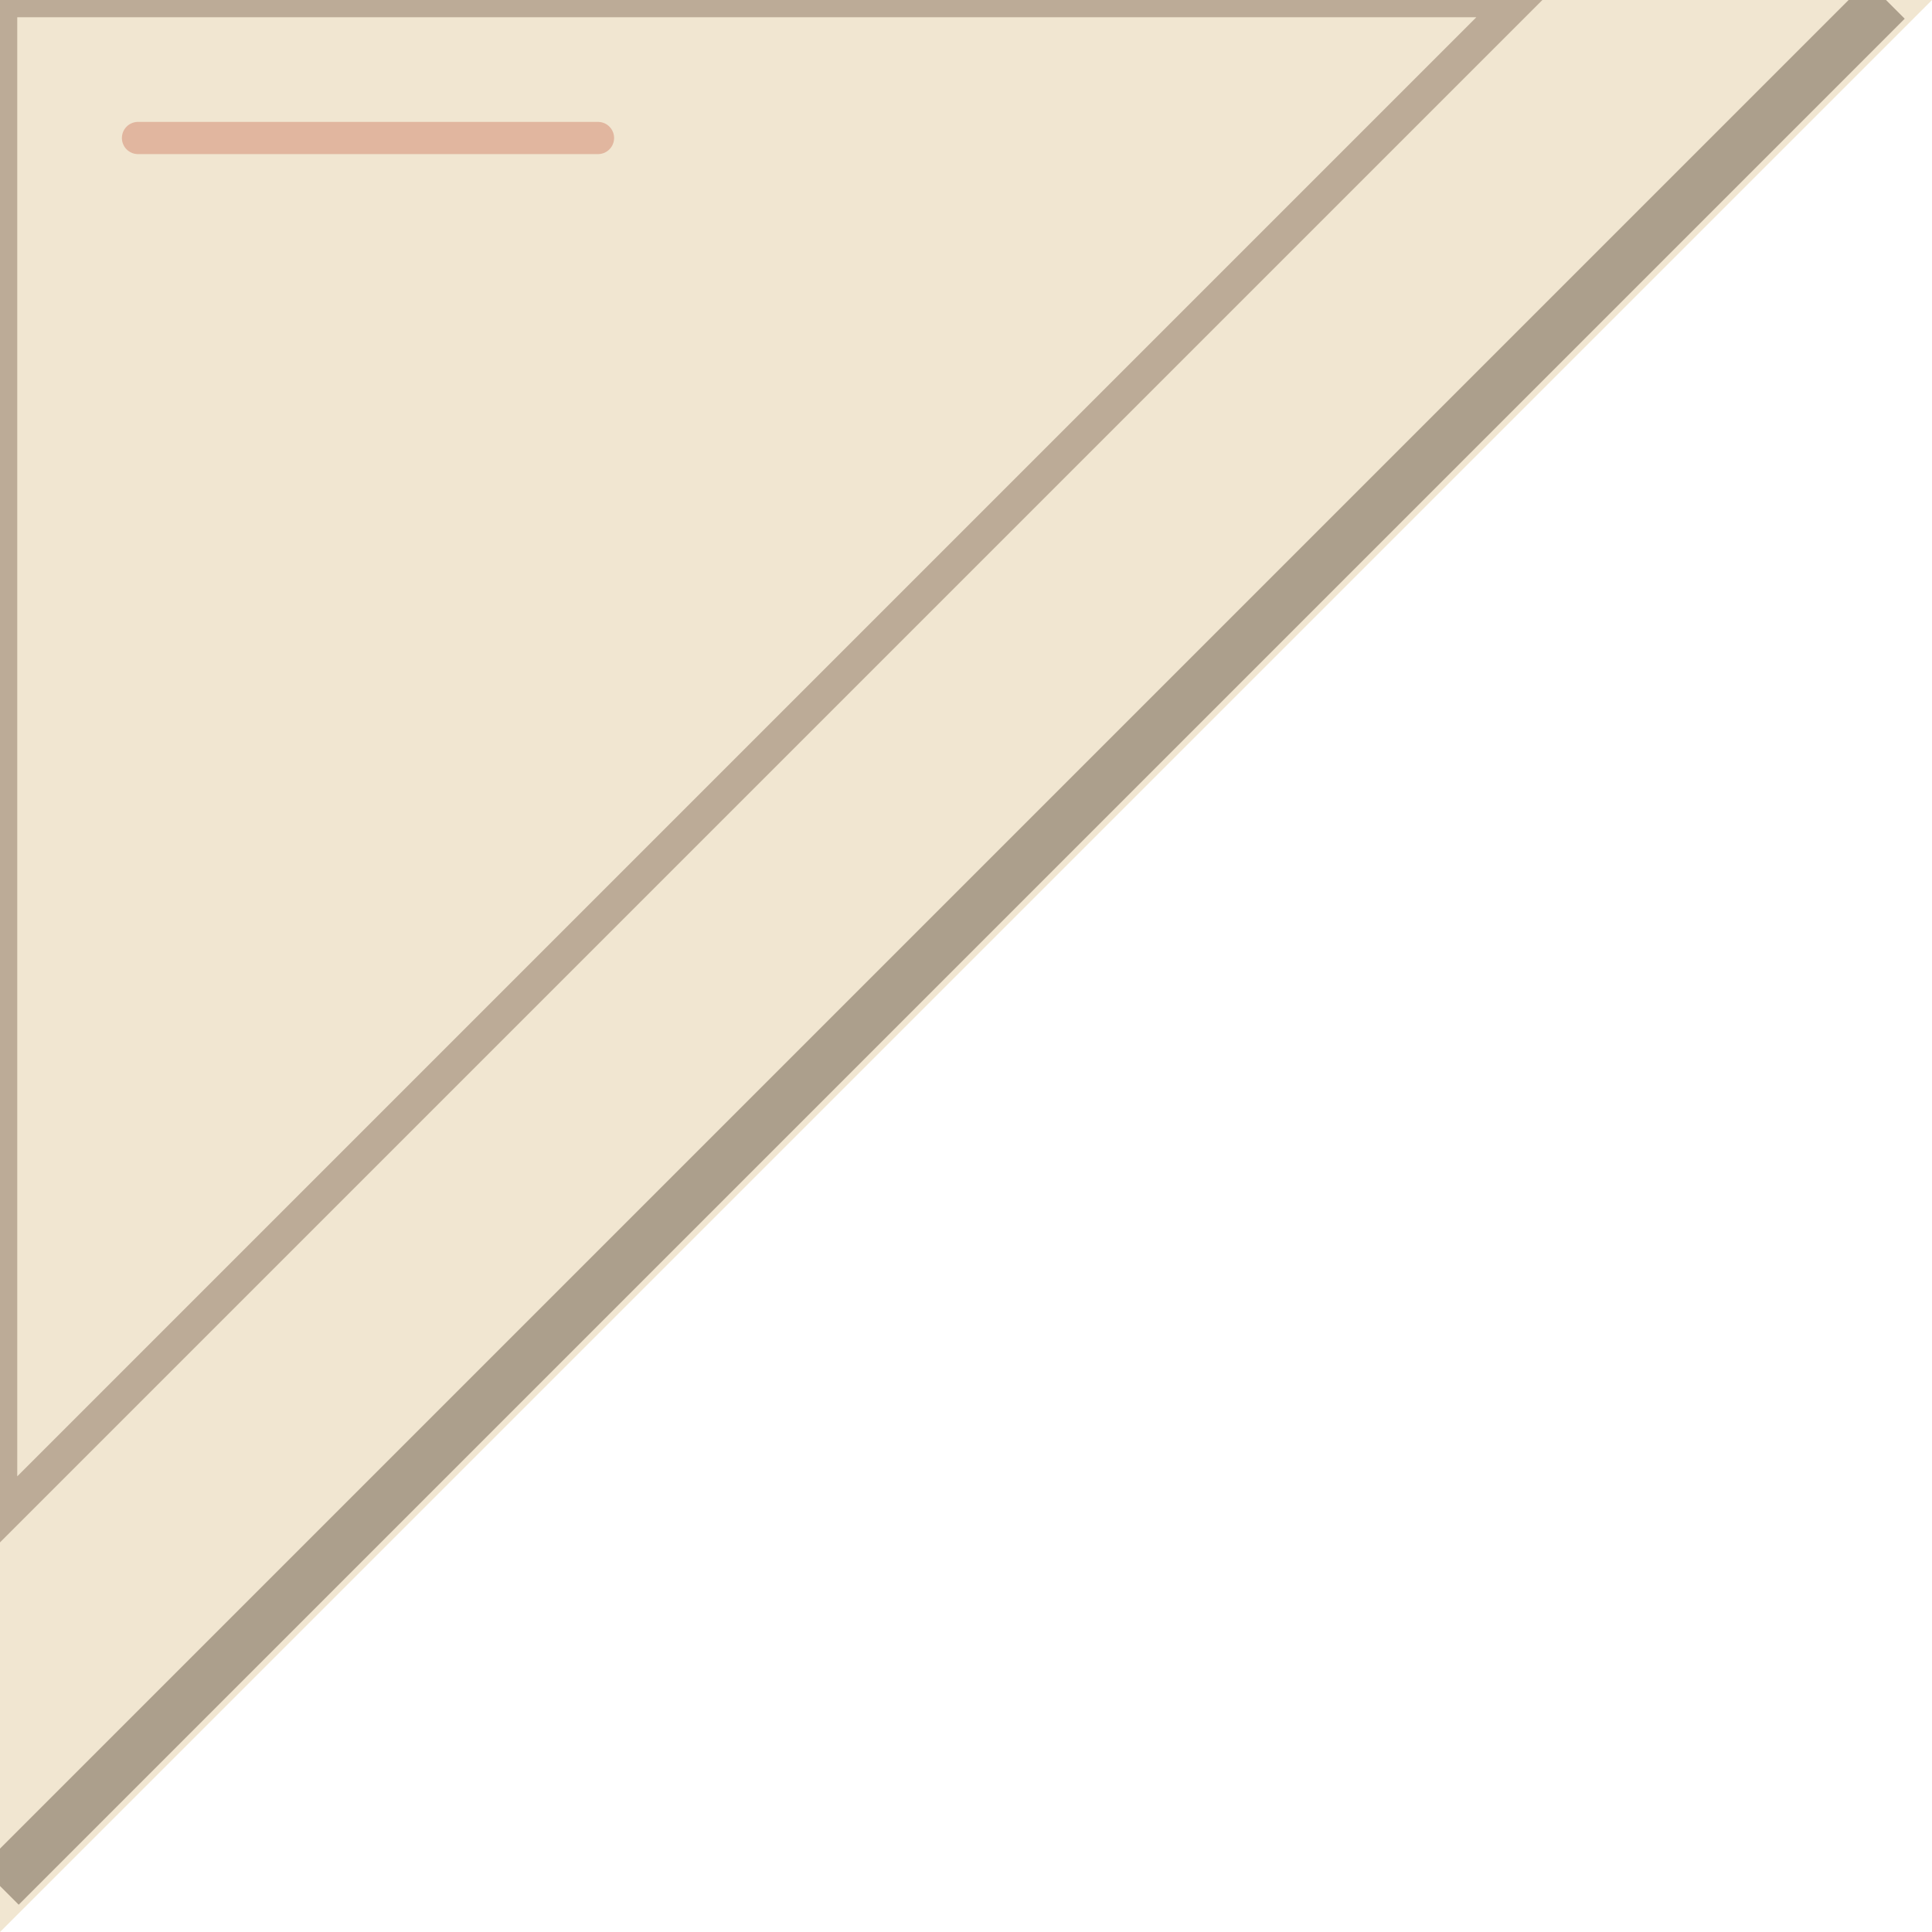
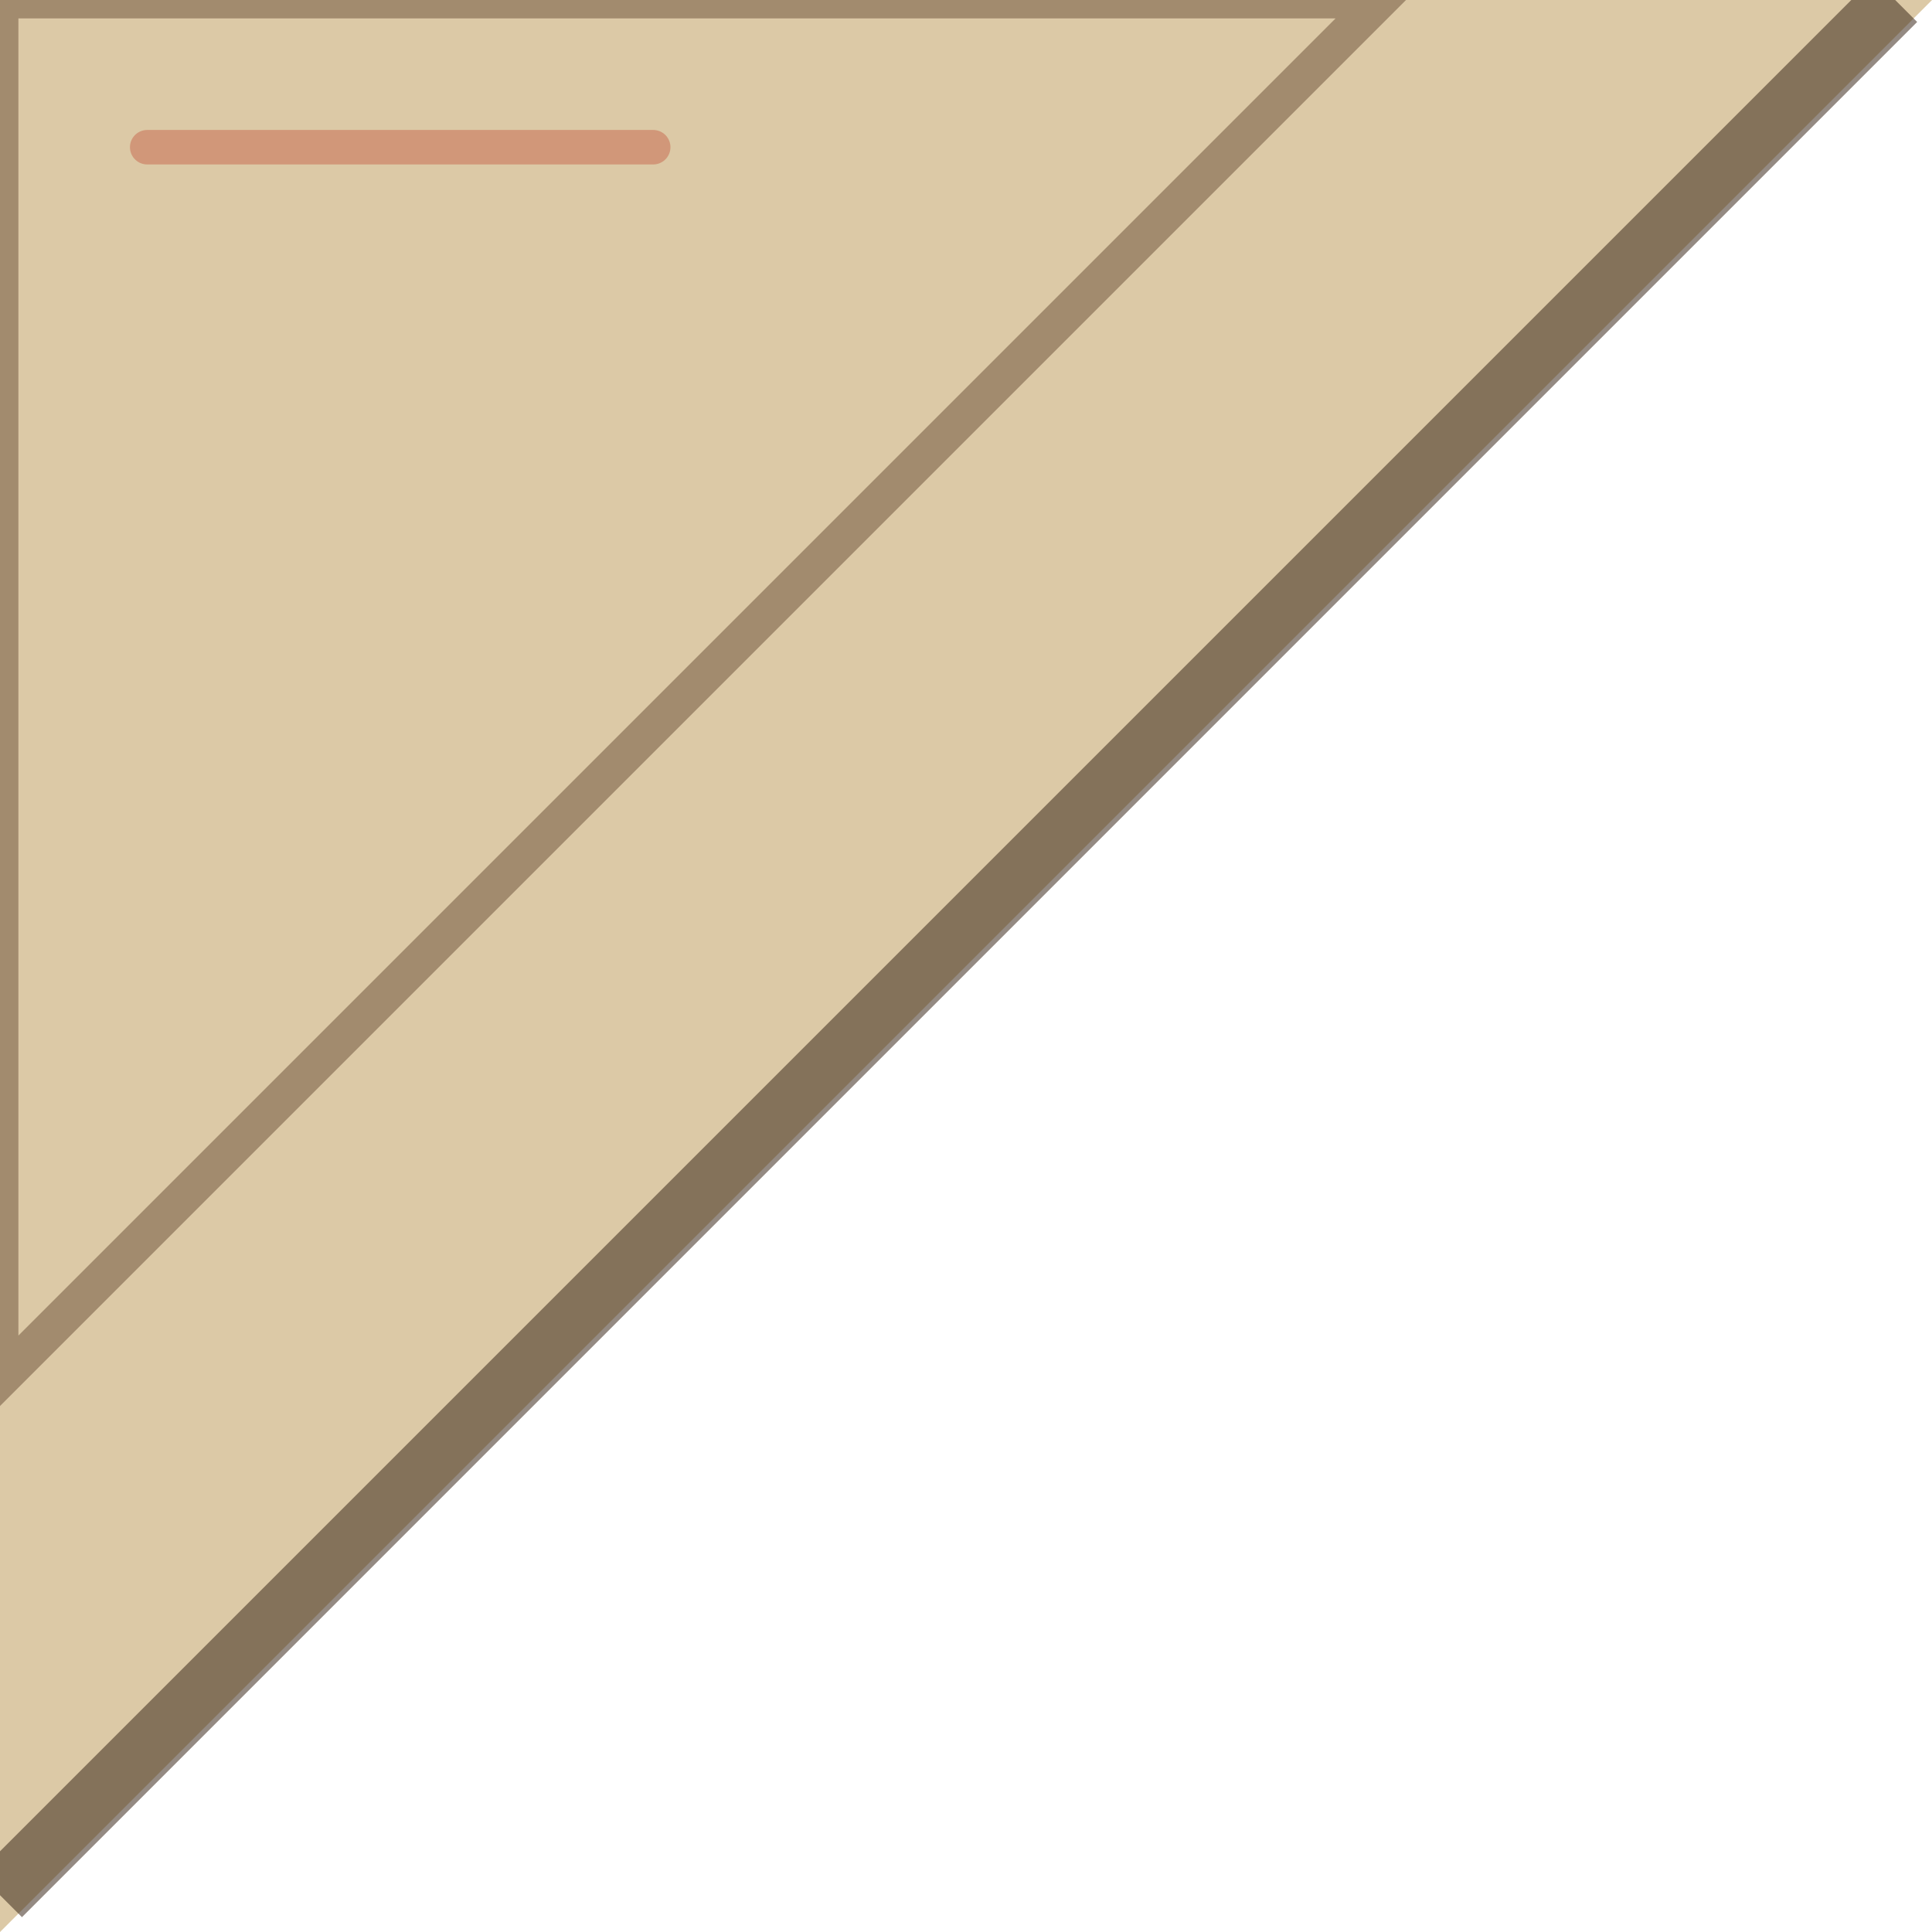
<svg xmlns="http://www.w3.org/2000/svg" viewBox="0 0 42 42">
-   <path d="M0 0h42L0 42Z" fill="#F7F2E8" />
-   <path d="M0 0h42L0 42Z" fill="#E8D4B0" opacity="0.4" />
-   <path d="M41 0L0 41" stroke="#3D2A1C" stroke-width="1.15" opacity="0.38" />
-   <path d="M0 0h33L0 33Z" fill="none" stroke="#4A2C18" stroke-width="0.75" opacity="0.32" />
-   <path d="M3 3h10" stroke="#C45C42" stroke-width="0.7" opacity="0.35" stroke-linecap="round" />
+   <path d="M0 0h42L0 42Z" fill="#E4D3B0" />
+   <path d="M0 0h42L0 42Z" fill="#CDB892" opacity="0.35" />
+   <path d="M41.2 0L0 41.2" stroke="#3D2A1C" stroke-width="1.35" opacity="0.55" />
+   <path d="M0 0h30L0 30Z" fill="none" stroke="#4A2C18" stroke-width="0.8" opacity="0.4" />
+   <path d="M3.2 3.2h11" stroke="#C45C42" stroke-width="0.75" opacity="0.45" stroke-linecap="round" />
</svg>
